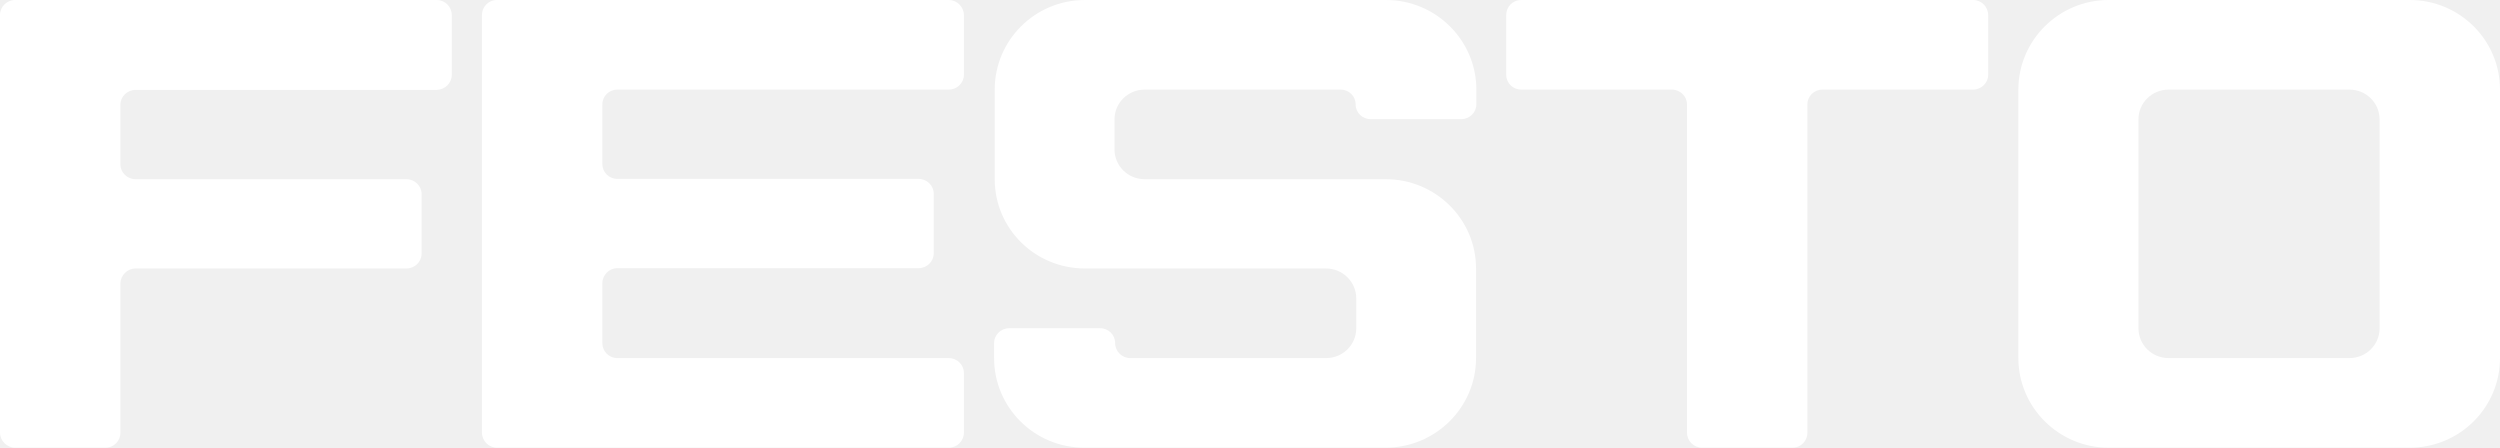
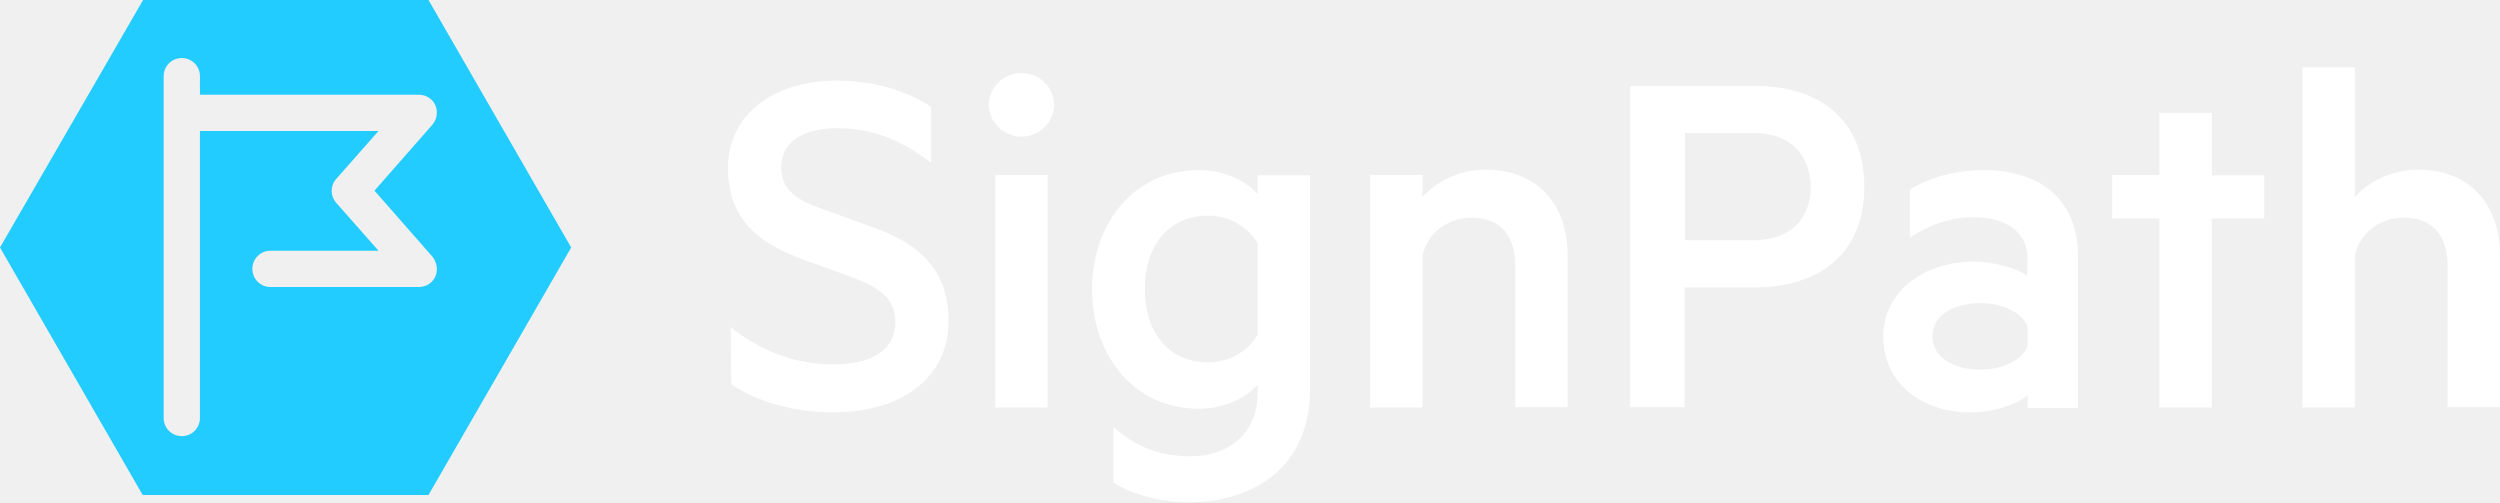
- <svg xmlns="http://www.w3.org/2000/svg" xml:space="preserve" style="enable-background:new 0 0 795.2 142.4" viewBox="0 0 795.2 142.4">
-   <path fill="#fff" d="M143.7 23.8v-19c0-2.6-2.1-4.8-4.8-4.8H4.8C2.2 0 0 2.1 0 4.8v132.8c0 2.6 2.2 4.8 4.8 4.8h28.7c2.7 0 4.8-2.1 4.8-4.8V90.2c0-2.6 2.2-4.8 4.8-4.8h86.2c2.6 0 4.8-2.1 4.8-4.7v-19c0-2.6-2.2-4.7-4.8-4.7H43.1c-2.6 0-4.8-2.1-4.8-4.7v-19c0-2.6 2.2-4.7 4.8-4.7h95.8c2.7-.1 4.8-2.2 4.8-4.8m162.9 113.8v-19c0-2.6-2.2-4.7-4.8-4.7H196.4c-2.7 0-4.8-2.1-4.8-4.8v-19c0-2.6 2.1-4.8 4.8-4.8h95.8c2.6 0 4.8-2.1 4.8-4.7v-19c0-2.6-2.2-4.7-4.8-4.7h-95.8c-2.7 0-4.8-2.1-4.8-4.7v-19c0-2.6 2.1-4.7 4.8-4.7h105.4c2.6 0 4.8-2.1 4.8-4.7v-19c0-2.6-2.2-4.8-4.8-4.8H158.1c-2.7 0-4.8 2.1-4.8 4.8v132.8c0 2.6 2.1 4.8 4.8 4.8h143.7c2.7 0 4.8-2.2 4.8-4.8m162.9-23.7V85.4c0-15.7-12.9-28.4-28.7-28.4h-76.7c-5.3 0-9.6-4.2-9.6-9.5V38c0-5.3 4.3-9.5 9.6-9.5h62.3c2.7 0 4.8 2.1 4.8 4.7s2.1 4.7 4.8 4.7h28.8c2.6 0 4.8-2.1 4.8-4.7v-4.7c0-15.7-12.9-28.5-28.7-28.5h-95.8c-15.9 0-28.7 12.8-28.7 28.5V57c0 15.7 12.8 28.4 28.7 28.4h76.7c5.3 0 9.6 4.3 9.6 9.5v9.5c0 5.3-4.3 9.5-9.6 9.5h-62.3c-2.6 0-4.8-2.1-4.8-4.8 0-2.6-2.1-4.7-4.8-4.7H321c-2.6 0-4.8 2.1-4.8 4.7v4.8c0 15.7 12.8 28.5 28.7 28.5h95.8c15.9 0 28.8-12.8 28.8-28.5m162.9-90.1v-19c0-2.6-2.1-4.8-4.8-4.8H483.9c-2.7 0-4.8 2.1-4.8 4.8v19c0 2.6 2.1 4.7 4.8 4.7h47.9c2.6 0 4.8 2.1 4.8 4.7v104.4c0 2.6 2.1 4.8 4.8 4.8h28.7c2.7 0 4.8-2.1 4.8-4.8V33.2c0-2.6 2.1-4.7 4.8-4.7h47.9c2.6 0 4.8-2.1 4.8-4.7m124.5 80.6c0 5.3-4.3 9.5-9.6 9.5h-57.5c-5.3 0-9.6-4.2-9.6-9.5V38c0-5.3 4.3-9.5 9.6-9.5h57.5c5.3 0 9.6 4.2 9.6 9.5v66.4zm38.3 9.5V28.5c0-15.7-12.8-28.5-28.7-28.5h-95.8C654.9 0 642 12.8 642 28.5v85.4c0 15.7 12.9 28.5 28.7 28.5h95.8c15.9 0 28.7-12.8 28.7-28.5" />
+ <svg xmlns="http://www.w3.org/2000/svg" id="Layer_1" viewbox="0,0,620.2,124.6" width="620.2" height="124.6">
+   <g id="g3684" transform="translate(-27.1 -22.8)">
+     <path id="path3682" fill="#22ccff" d="M133.4 22.8H62.6L27.1 84.2l35.4 61.4h70.9l35.4-61.4zm1.7 68.6c-.7 1.6-2.3 2.6-4.1 2.6H94.2c-2.5 0-4.5-2-4.5-4.5s2-4.5 4.5-4.5H121l-10.5-11.9a4.43 4.43 0 0 1 0-5.9L121 55.3H76.7v71.2c0 2.5-2 4.5-4.5 4.5s-4.5-2-4.5-4.5V41.7c0-2.5 2-4.5 4.5-4.5s4.5 2 4.5 4.5v4.6H131c1.8 0 3.4 1 4.1 2.6.7 1.6.4 3.5-.7 4.8L120 70.1l14.4 16.4c1.1 1.4 1.4 3.3.7 4.9z" />
+   </g>
+   <g id="Inhalt" transform="translate(-27.1 -22.8)">
+     <g id="g3705">
+       <g id="g3703">
+         <path id="path3687" fill="#fff" d="M208.4 104c7.3 5.8 16 9.2 25.3 9.2 9.1 0 15.5-3.2 15.5-10.4 0-6.2-4-8.7-11.2-11.4l-11.6-4.2c-10.6-3.9-18.7-9.6-18.7-22.7 0-14 12.2-21.7 26.9-21.7 9 0 17.1 2.3 23.5 6.5v13.9c-6.6-5.1-13.9-8.6-23.2-8.6-8.1 0-14 3.1-14 9.6 0 5.8 3.8 8.2 10.4 10.5l12.9 4.7c12.5 4.5 18.2 11.6 18.2 23.1 0 14.5-12.3 22.6-28.6 22.6-10.6 0-19.7-3.1-25.3-7z" />
+         <path id="path3689" fill="#fff" d="M280.5 56.7c-4.3 0-8.1-3.5-8.1-7.9s3.8-7.9 8.1-7.9 8.1 3.5 8.1 7.9-3.8 7.9-8.1 7.9zm6.5 67.2h-13V66.2h13z" />
+         <path id="path3691" fill="#fff" d="M339.1 118.2c-2.6 3.1-8.1 6-14.5 6-17 0-26.6-14.2-26.6-29.6 0-15.4 9.6-29.6 26.6-29.6 6.5 0 11.9 2.9 14.5 6v-4.7h13v52.9c0 21-16 28.2-29.6 28.2-7.7 0-14.5-1.9-19.2-4.9v-13.8c6 5.3 11.9 7.3 19.2 7.3 9.2 0 16.6-5.5 16.6-15.8zm0-35c-2.2-3.9-6.9-6.9-12.3-6.9-10 0-15.7 7.7-15.7 18.2s5.7 18.2 15.7 18.2c5.5 0 10.1-3 12.3-6.9z" />
+         <path id="path3693" fill="#fff" d="M367 66.2h13v5.5c3.1-3.6 8.8-6.8 15.6-6.8 13.1 0 20.4 8.7 20.4 21.4v37.5h-13V88.6c0-7.1-3.5-11.8-10.9-11.8-5.6 0-10.6 3.5-12.1 9.2v37.9h-13z" />
+         <path id="path3695" fill="#fff" d="M445 94.1v29.7h-13.5V44.1h30.8c16.5 0 27.3 8.6 27.3 25.1 0 16.2-10.8 24.9-27.3 24.9zm17.1-38.3h-17v26.6h17c9.4 0 14.2-5.6 14.2-13.2-.1-7.9-4.9-13.4-14.2-13.4z" />
+         <path id="path3697" fill="#fff" d="M530.1 87c0-6.5-5.2-10.3-13.2-10.3-6.2 0-11.3 1.9-16 5.1V69.9c3.8-2.7 11-4.9 18.3-4.9 14.9 0 23.4 8.1 23.4 21.2V124h-12.5v-3.2c-1.9 1.9-7.7 4.3-14.2 4.3-11.8 0-21.6-7-21.6-18.8 0-10.9 9.7-18.6 22.5-18.6 5.2 0 10.9 1.8 13.2 3.5zm0 16.8c-1.4-3.6-6.5-5.8-11.7-5.8-5.8 0-11.9 2.5-11.9 8.2 0 5.8 6.1 8.3 11.9 8.3 5.2 0 10.3-2.2 11.7-5.8z" />
+         <path id="path3699" fill="#fff" d="M575.8 123.9h-13V77h-11.7V66.2h11.7V50.8h13v15.5h13V77h-13z" />
+         <path id="path3701" fill="#fff" d="M598.3 39.5h13v32.2c3.1-3.6 8.8-6.8 15.6-6.8 13.1 0 20.4 8.7 20.4 21.4v37.5h-13V88.6c0-7.1-3.5-11.8-10.9-11.8-5.6 0-10.7 3.5-12.1 9.2v37.9h-13z" />
+       </g>
+     </g>
+   </g>
</svg>
